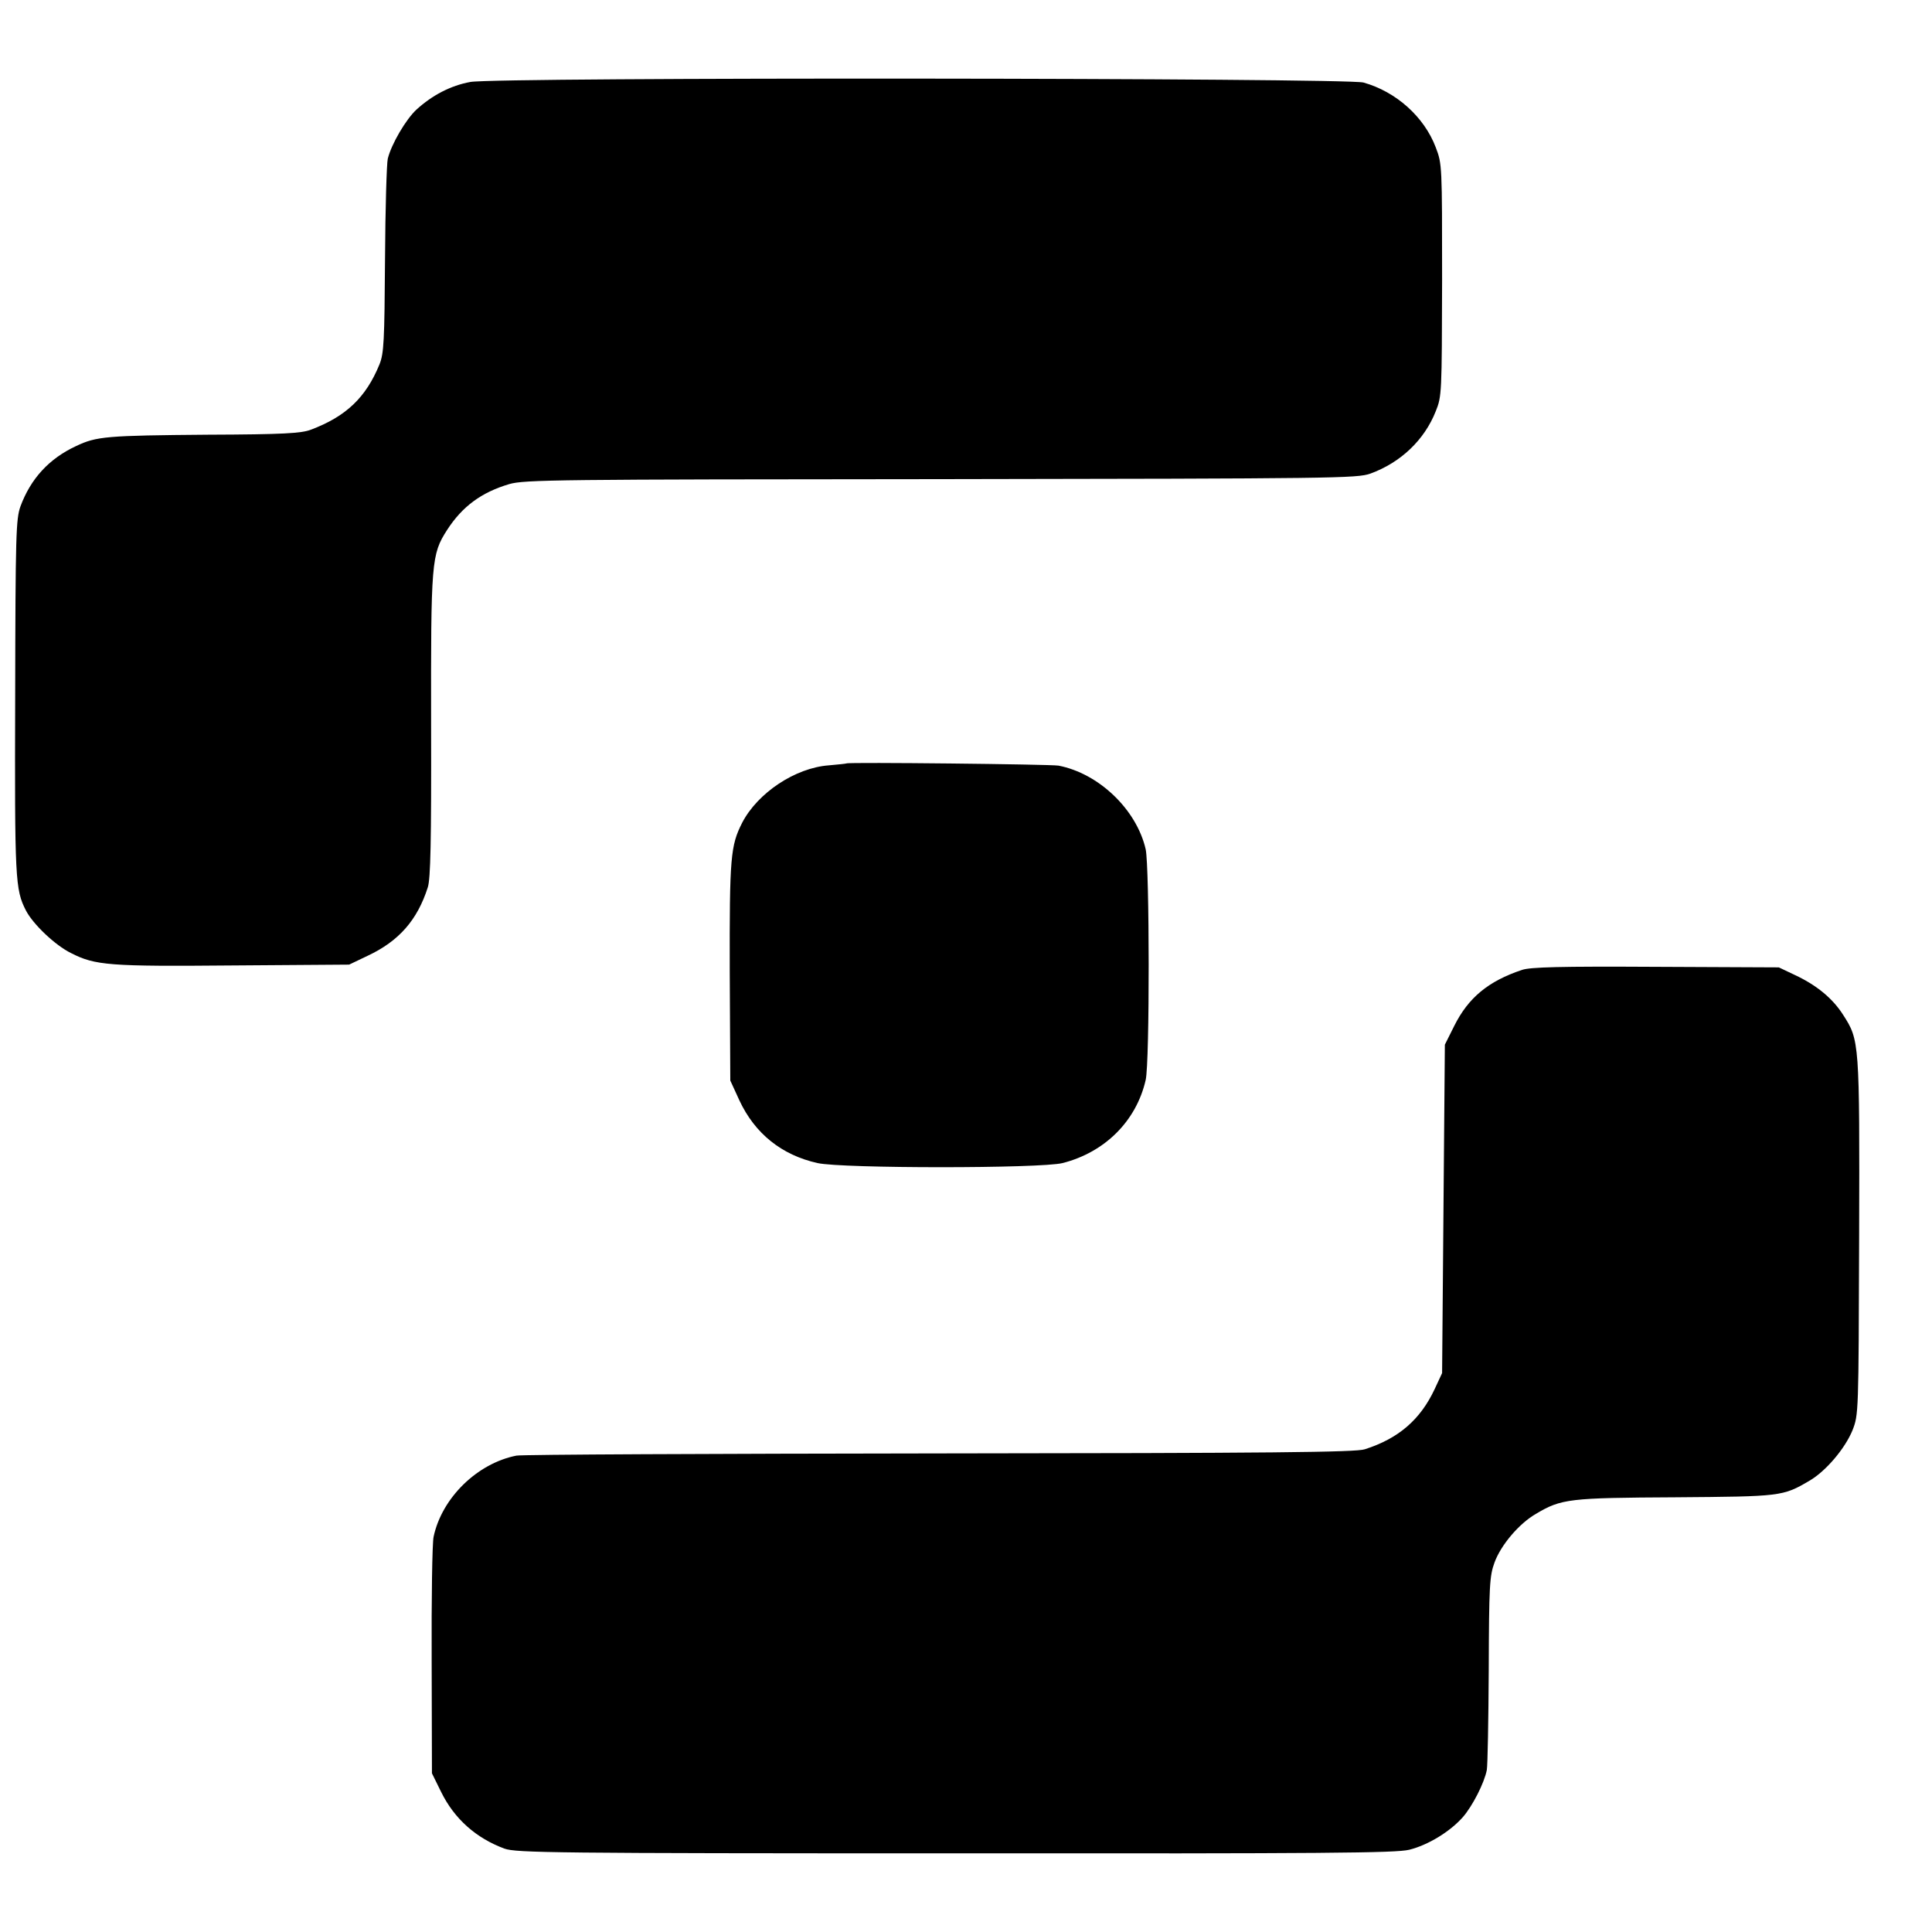
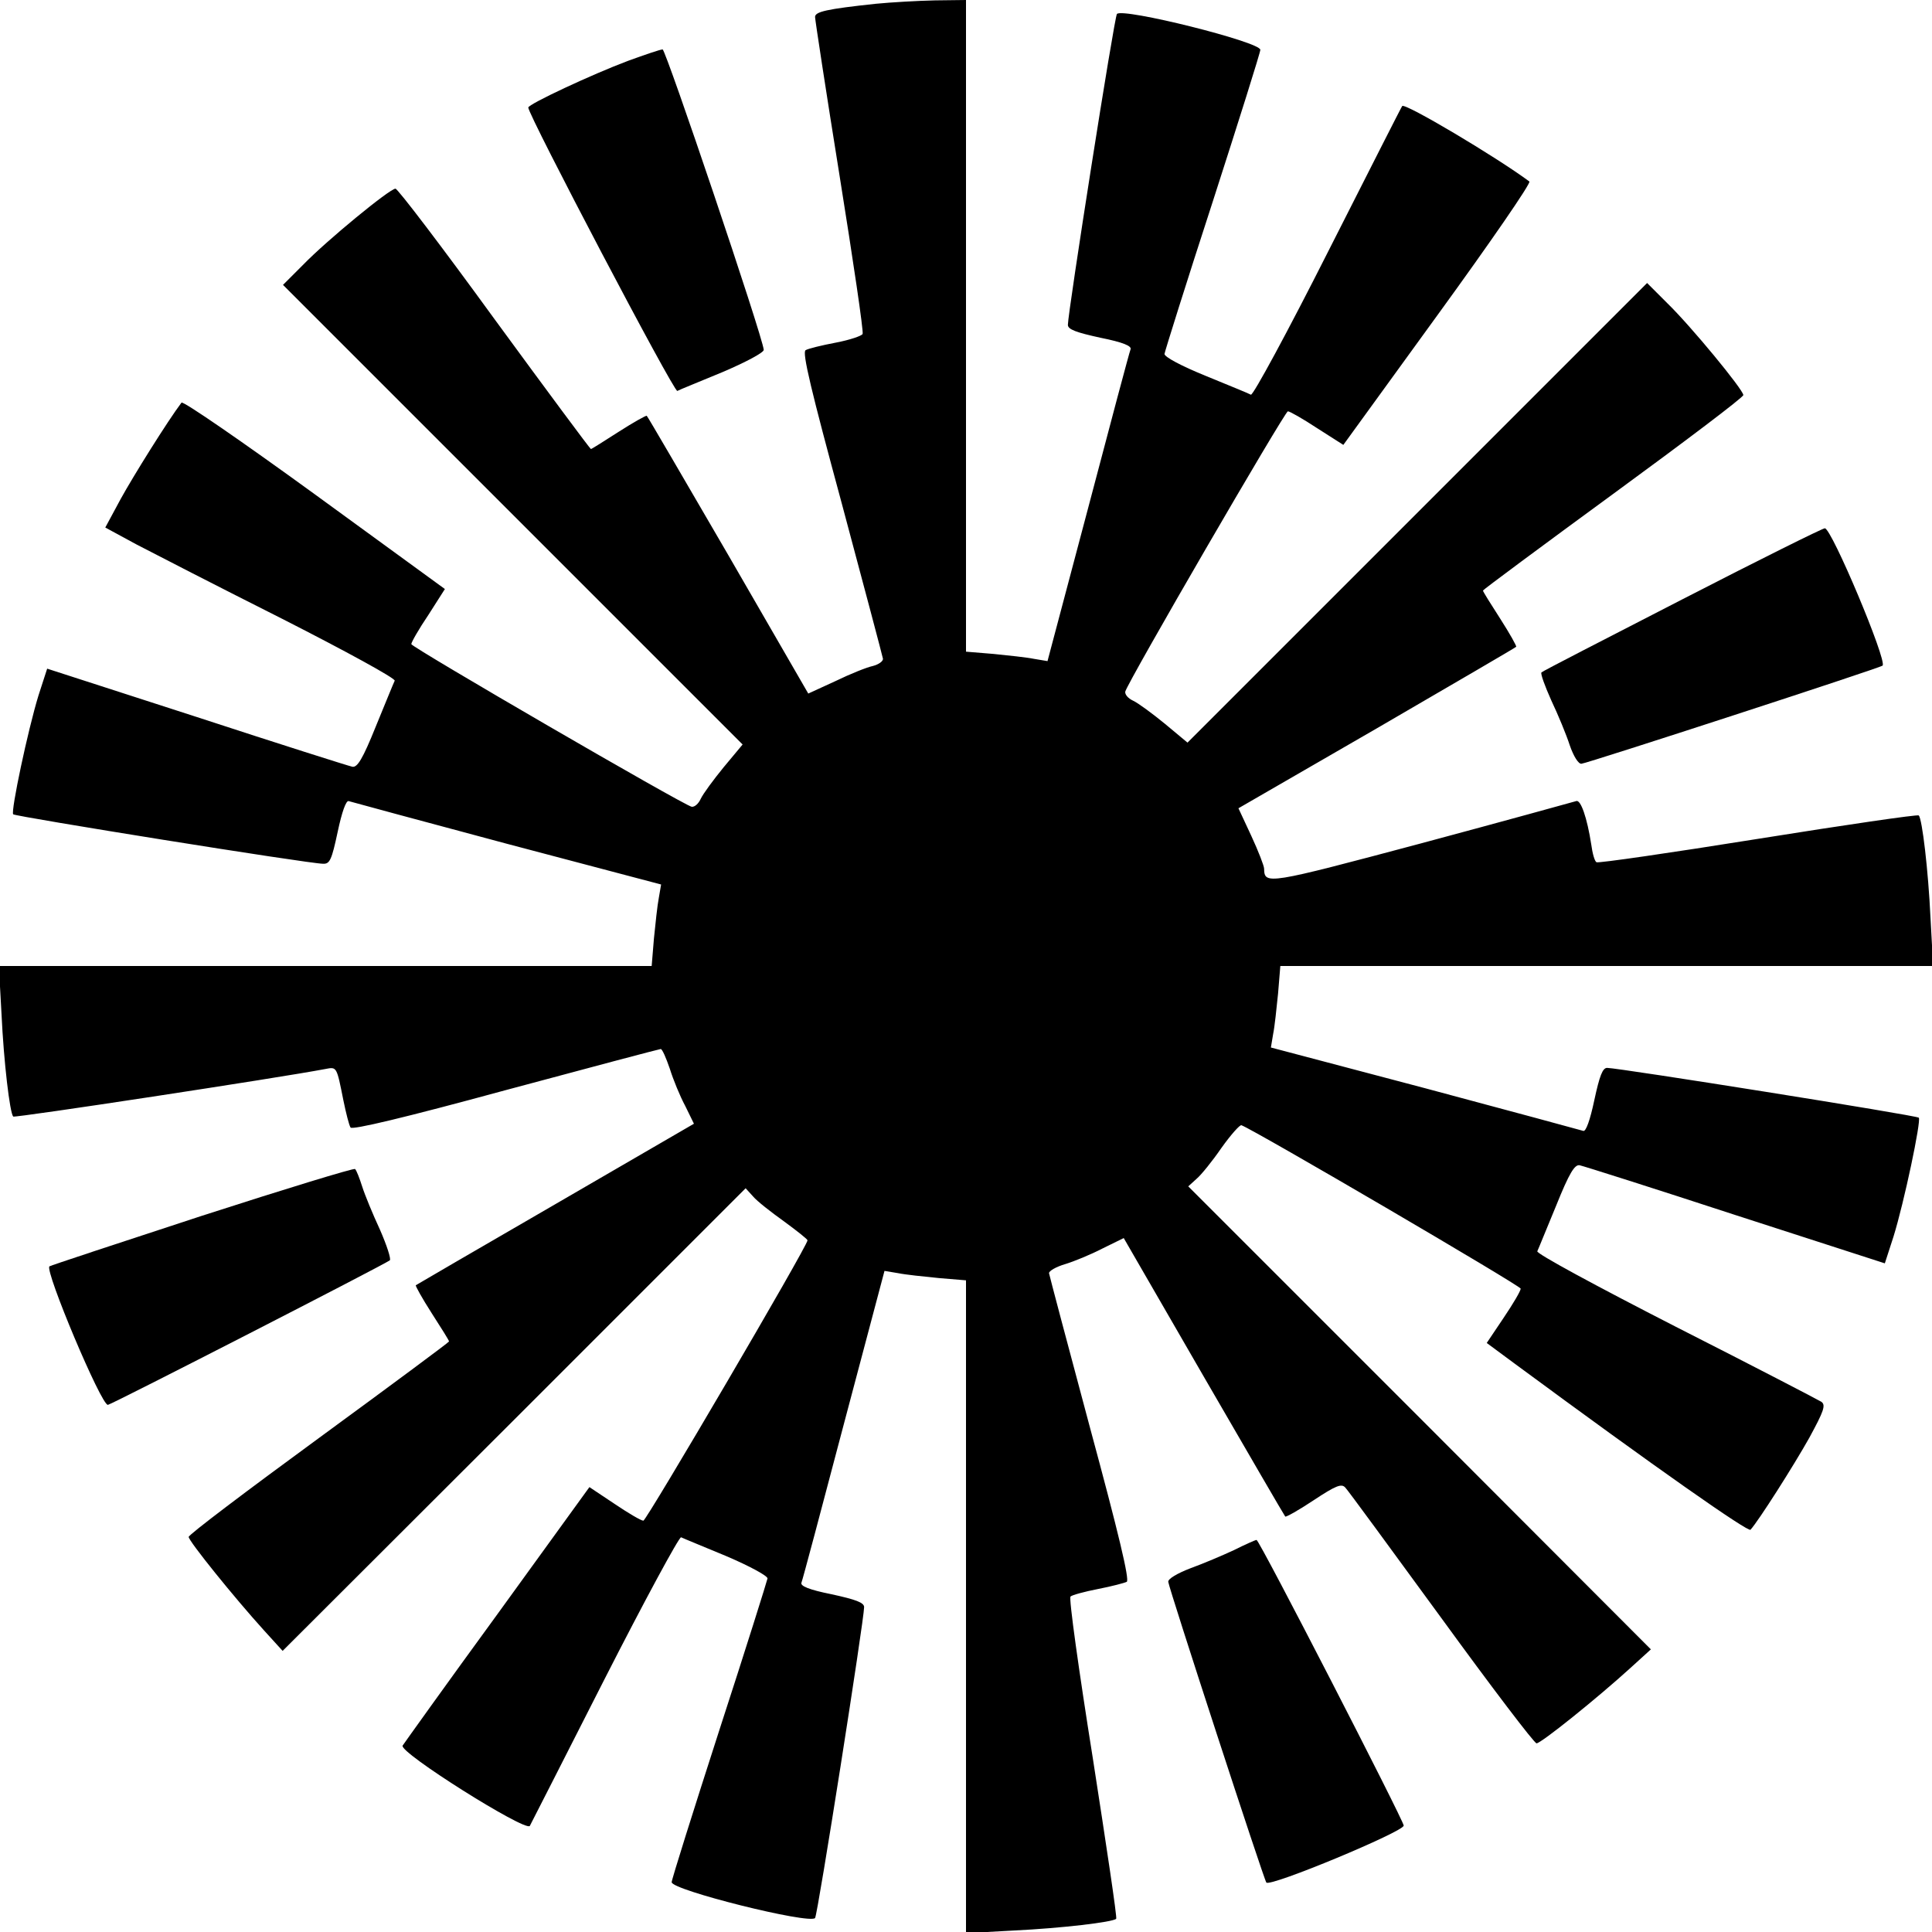
- <svg xmlns="http://www.w3.org/2000/svg" version="1.0" width="700pt" height="700pt" viewBox="0 0 700 700" preserveAspectRatio="xMidYMid meet">
-   <g transform="translate(0,700) scale(0.1,-0.1)" fill="#000000" stroke="none">
-     <path d="M1704 6703 c-71 -13 -138 -48 -195 -100 -38 -35 -91 -125 -104 -178 -4 -16 -9 -181 -10 -365 -2 -297 -4 -340 -20 -380 -49 -120 -121 -189 -249 -237 -34 -13 -99 -17 -373 -18 -368 -3 -403 -6 -477 -41 -99 -46 -165 -119 -202 -219 -16 -46 -18 -99 -19 -690 -2 -662 0 -698 39 -774 26 -50 106 -126 163 -154 88 -45 138 -49 588 -45 l420 3 67 32 c113 53 180 129 218 248 10 31 13 164 12 585 -1 598 1 621 58 710 55 85 124 136 225 166 55 16 171 17 1565 18 1430 2 1507 3 1555 20 110 40 196 122 237 226 22 54 22 66 23 475 0 416 0 421 -23 481 -42 111 -144 202 -262 235 -64 17 -3141 20 -3236 2z" />
-     <path d="M3067 4234 c-1 -1 -30 -4 -64 -7 -122 -9 -258 -100 -314 -208 -42 -83 -46 -123 -45 -539 l2 -395 33 -72 c56 -120 153 -198 283 -227 89 -20 808 -20 888 0 153 39 267 152 301 301 15 65 14 771 0 836 -33 144 -170 275 -316 303 -29 5 -762 13 -768 8z" />
-     <path d="M5515 3486 c-123 -41 -195 -101 -246 -203 l-34 -68 -5 -595 -5 -595 -27 -58 c-52 -111 -131 -179 -253 -218 -32 -11 -347 -14 -1540 -15 -825 -1 -1515 -4 -1534 -8 -142 -28 -270 -153 -300 -294 -5 -23 -8 -226 -7 -450 l1 -407 33 -67 c48 -98 127 -168 230 -206 43 -15 175 -17 1634 -17 1346 -1 1595 1 1644 13 68 17 147 65 194 118 35 40 78 124 87 171 3 16 6 179 7 363 1 306 3 340 21 389 23 63 89 141 150 176 92 55 121 58 505 60 383 3 389 3 486 60 60 35 129 117 156 183 22 57 22 58 24 702 2 708 1 711 -58 803 -38 60 -97 108 -174 144 l-59 28 -445 2 c-350 2 -454 -1 -485 -11z" />
+ <svg xmlns="http://www.w3.org/2000/svg" version="1.0" width="512pt" height="512pt" viewBox="0 0 512 512" preserveAspectRatio="xMidYMid meet">
+   <g transform="translate(0,512) scale(0.1,-0.1)" fill="#000000" stroke="none">
+     <path d="M2321 5110 c-131 -14 -161 -21 -161 -35 0 -7 29 -197 65 -421 36 -225 64 -413 61 -419 -2 -5 -34 -16 -71 -23 -37 -7 -74 -16 -80 -20 -10 -5 15 -108 96 -407 59 -220 108 -405 109 -411 0 -7 -12 -15 -27 -19 -15 -3 -60 -21 -99 -40 l-72 -33 -212 367 c-117 201 -214 368 -216 369 -1 2 -35 -17 -74 -42 -39 -25 -72 -46 -74 -46 -2 0 -117 155 -256 345 -138 190 -256 345 -262 345 -15 0 -182 -137 -245 -202 l-53 -53 609 -609 609 -609 -50 -60 c-27 -33 -55 -71 -61 -84 -6 -13 -16 -22 -24 -21 -23 5 -743 423 -743 431 0 5 20 40 45 77 l44 69 -346 252 c-190 138 -348 247 -352 242 -37 -49 -128 -195 -161 -255 l-41 -76 83 -45 c46 -24 219 -113 386 -197 167 -85 301 -158 298 -164 -3 -6 -25 -60 -50 -121 -35 -87 -49 -109 -62 -107 -10 2 -196 61 -413 132 l-396 128 -23 -71 c-28 -91 -74 -308 -67 -315 6 -6 784 -131 821 -131 18 -1 23 10 39 85 11 52 22 83 29 81 6 -2 195 -53 419 -113 l409 -108 -6 -35 c-4 -20 -9 -69 -13 -108 l-6 -73 -865 0 -865 0 7 -127 c6 -128 22 -262 31 -272 4 -4 707 103 827 126 31 6 30 7 48 -83 7 -34 15 -66 19 -72 4 -7 143 26 411 99 223 60 408 109 411 109 4 0 14 -23 24 -52 9 -29 27 -73 41 -99 l23 -47 -367 -213 c-202 -117 -369 -214 -370 -215 -2 -1 17 -35 42 -74 25 -39 46 -72 46 -75 0 -2 -155 -117 -345 -256 -190 -139 -345 -256 -345 -262 0 -11 121 -161 199 -247 l50 -55 614 613 613 613 20 -22 c10 -12 47 -41 82 -66 34 -25 62 -47 62 -50 0 -15 -427 -743 -435 -743 -6 0 -40 20 -77 45 l-66 44 -244 -337 c-135 -185 -247 -342 -251 -348 -10 -18 324 -228 337 -213 1 2 90 176 197 387 107 210 199 380 204 378 6 -3 60 -25 120 -50 61 -26 109 -52 109 -59 -1 -6 -58 -188 -128 -403 -69 -214 -126 -395 -126 -402 0 -21 365 -112 380 -95 7 8 130 791 130 824 0 12 -22 20 -86 34 -60 12 -84 22 -80 31 3 7 53 195 112 419 l108 407 36 -6 c19 -4 68 -9 108 -13 l72 -6 0 -865 0 -865 128 7 c124 6 261 22 270 31 3 2 -26 194 -62 426 -37 232 -64 425 -59 428 4 4 37 13 73 20 36 7 70 16 76 19 8 5 -22 130 -97 407 -59 220 -108 405 -109 411 0 6 19 17 43 24 23 7 67 25 98 41 l57 28 212 -367 c117 -202 214 -369 216 -371 2 -2 36 17 75 43 59 39 74 45 84 34 7 -7 121 -163 254 -345 133 -183 247 -333 253 -333 12 0 160 119 248 199 l55 50 -613 614 -613 613 22 20 c12 10 42 47 66 82 25 35 49 62 53 60 35 -13 739 -425 740 -433 0 -6 -20 -40 -45 -77 l-45 -67 73 -54 c381 -281 620 -448 626 -441 21 23 114 169 156 244 38 70 44 86 32 95 -8 5 -181 95 -386 199 -213 109 -370 194 -367 200 3 6 25 61 50 121 35 87 49 109 62 107 10 -2 196 -61 413 -132 l396 -128 23 71 c28 90 74 308 67 315 -5 6 -796 132 -826 132 -12 0 -20 -21 -34 -86 -11 -52 -22 -83 -29 -81 -6 2 -195 53 -419 113 l-409 108 6 36 c4 19 9 68 13 107 l6 73 865 0 865 0 -7 128 c-6 127 -22 261 -31 271 -3 3 -195 -25 -426 -62 -231 -37 -424 -65 -428 -62 -5 2 -11 24 -14 47 -11 71 -28 120 -40 115 -7 -2 -191 -53 -411 -112 -409 -109 -415 -110 -416 -67 0 7 -15 46 -34 87 l-34 73 367 212 c201 117 368 214 369 216 2 1 -17 35 -42 74 -25 39 -46 72 -46 75 0 2 155 117 345 256 190 139 345 256 345 262 0 14 -139 183 -202 244 l-53 53 -609 -609 -609 -609 -60 50 c-33 27 -71 55 -84 61 -13 6 -22 16 -21 24 5 23 423 743 431 743 5 0 40 -20 78 -45 l69 -44 251 346 c138 190 247 348 242 352 -89 66 -330 209 -337 200 -2 -2 -90 -176 -197 -387 -106 -210 -198 -380 -204 -378 -5 3 -59 25 -120 50 -64 26 -109 50 -109 58 1 7 58 189 128 404 69 214 126 395 126 402 0 21 -365 112 -380 95 -7 -8 -130 -791 -130 -824 0 -12 22 -20 86 -34 60 -12 84 -22 80 -31 -3 -7 -53 -195 -112 -419 l-108 -407 -36 6 c-19 4 -68 9 -107 13 l-73 6 0 863 0 864 -82 -1 c-46 -1 -116 -5 -157 -9z" />
+     <path d="M1665 4959 c-96 -36 -265 -115 -265 -124 0 -20 386 -755 395 -751 5 3 60 25 120 50 61 26 110 52 109 59 -3 36 -260 797 -268 796 -6 0 -47 -14 -91 -30z" />
+     <path d="M4457 3531 c-202 -104 -370 -190 -372 -193 -3 -3 9 -36 26 -74 18 -38 40 -91 49 -119 10 -29 23 -50 31 -49 15 1 792 254 798 260 13 12 -135 364 -153 364 -6 0 -177 -85 -379 -189z" />
+     <path d="M535 1898 c-220 -72 -402 -132 -404 -134 -13 -11 138 -370 155 -367 12 2 737 374 747 383 4 3 -8 40 -26 81 -19 41 -40 92 -47 114 -7 22 -15 43 -19 47 -3 3 -186 -53 -406 -124z" />
+     <path d="M3270 1012 c-30 -14 -82 -36 -115 -48 -34 -13 -60 -28 -59 -36 1 -15 254 -791 260 -797 11 -12 364 135 364 151 0 13 -383 758 -390 757 -3 0 -30 -12 -60 -27z" />
  </g>
</svg>
